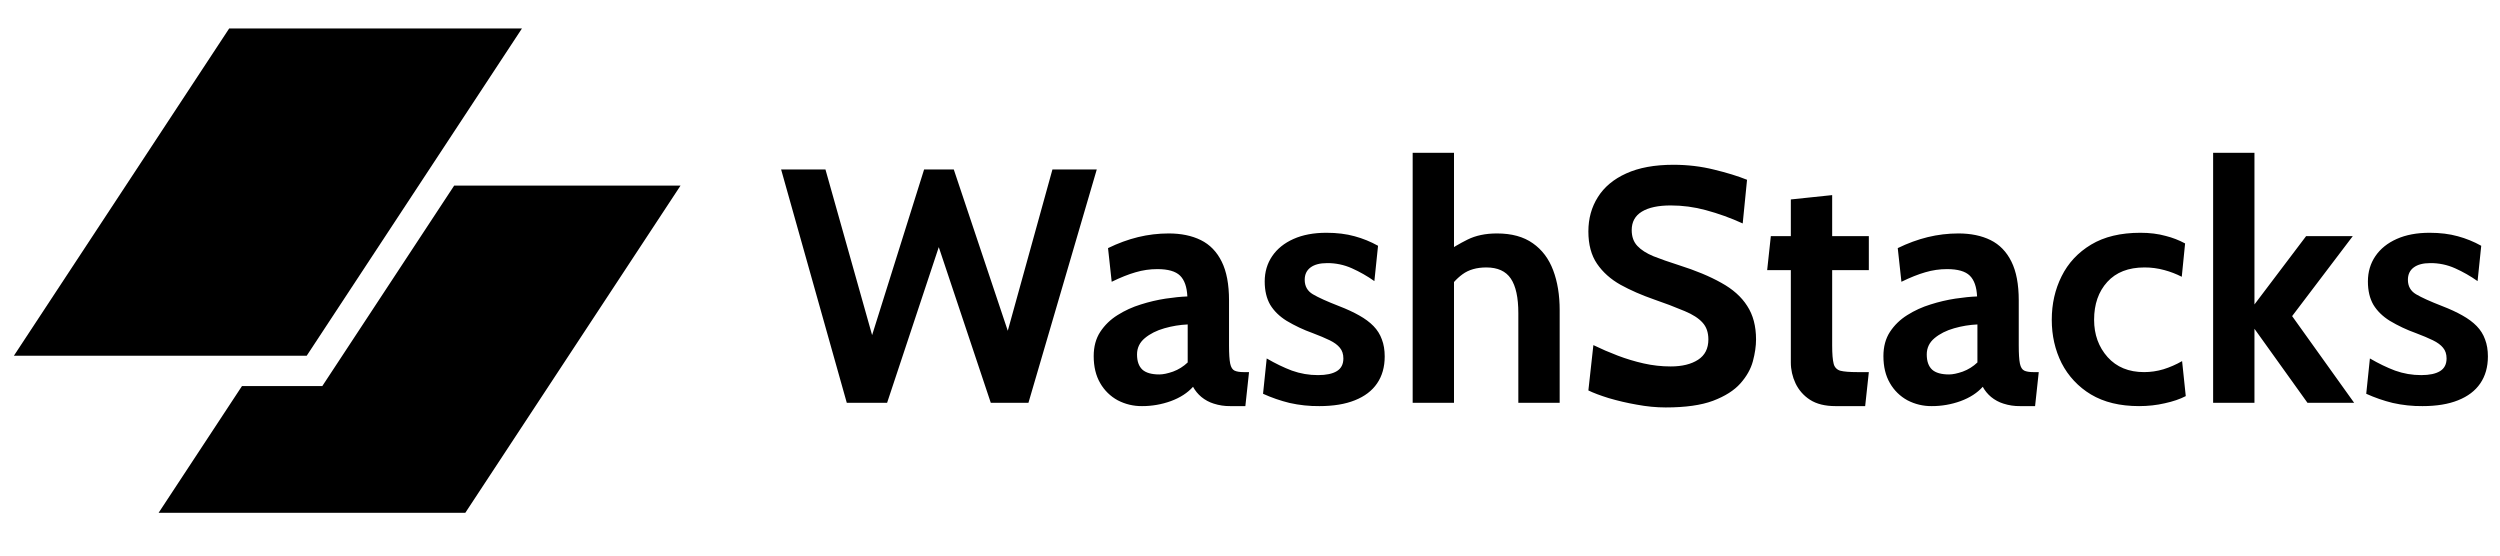
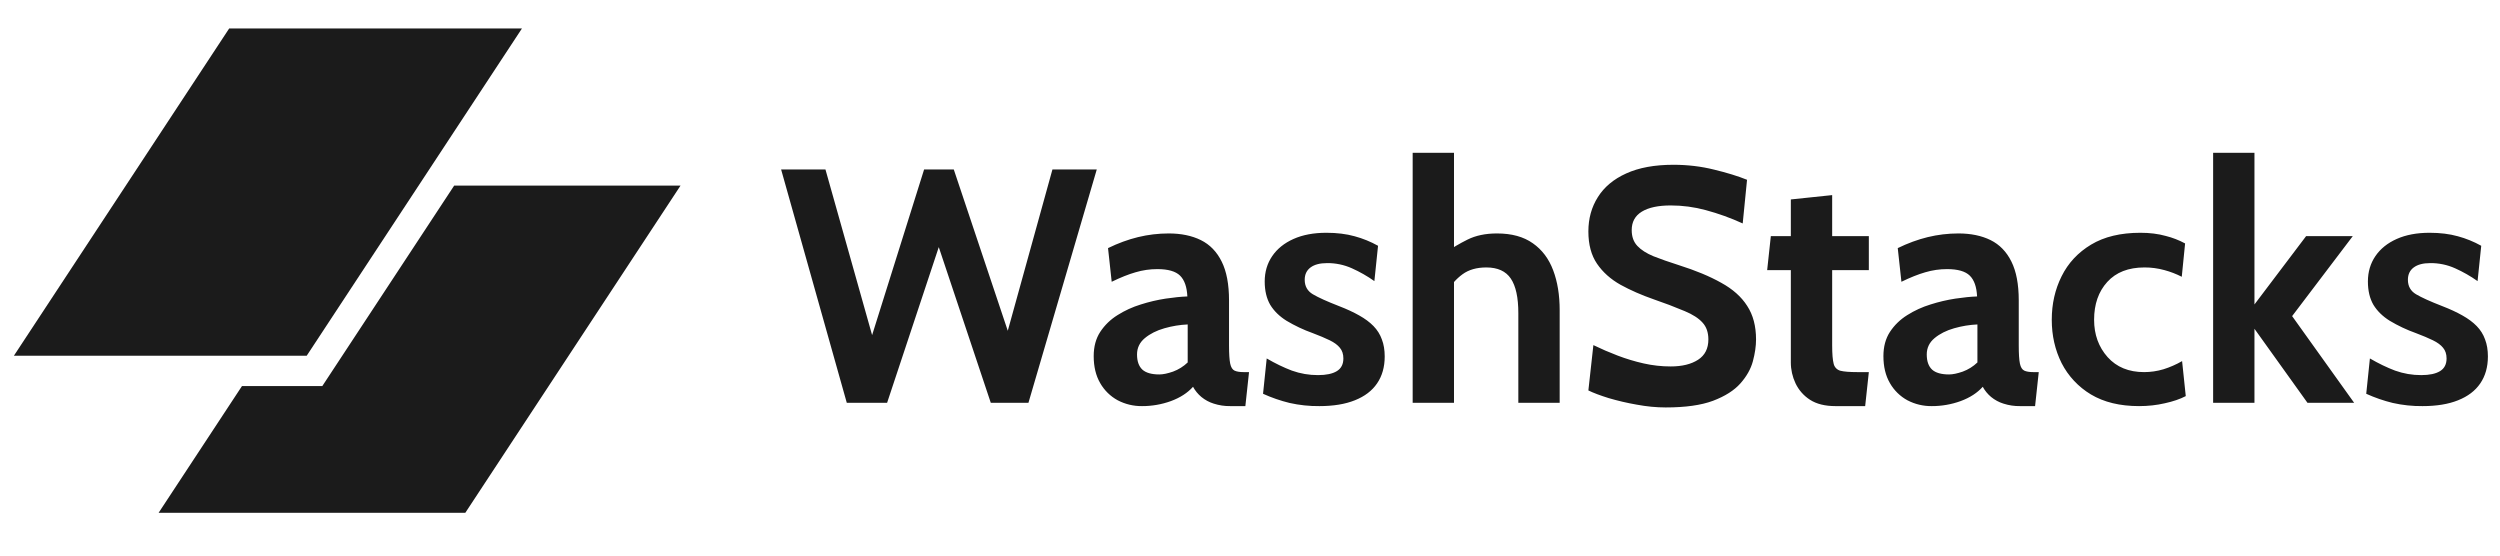
<svg xmlns="http://www.w3.org/2000/svg" width="180" height="40" fill="none" viewBox="0 0 180 40">
-   <path fill="#000" d="M60.968 29 56.24 12.2h3.192l3.36 11.928L66.536 12.2h2.136l3.888 11.616L75.776 12.2h3.192L74.048 29h-2.712l-3.744-11.208L63.872 29h-2.904Zm21.258.24a3.68 3.68 0 0 1-1.752-.42 3.224 3.224 0 0 1-1.26-1.236c-.312-.536-.468-1.184-.468-1.944 0-.68.156-1.26.468-1.74.32-.488.736-.892 1.248-1.212a6.957 6.957 0 0 1 1.68-.768 11.756 11.756 0 0 1 1.788-.42c.592-.088 1.112-.14 1.56-.156-.032-.688-.208-1.188-.528-1.5-.32-.312-.864-.468-1.632-.468-.536 0-1.06.076-1.572.228-.504.144-1.076.372-1.716.684l-.264-2.424c.72-.352 1.44-.616 2.16-.792a9.364 9.364 0 0 1 2.208-.264c.896 0 1.668.16 2.316.48.648.32 1.148.836 1.5 1.548.352.704.528 1.636.528 2.796v3.24c0 .6.028 1.036.084 1.308.056.264.16.432.312.504.152.072.372.108.66.108h.384l-.264 2.448h-1.08a3.71 3.71 0 0 1-1.2-.18 2.633 2.633 0 0 1-.888-.48 2.513 2.513 0 0 1-.6-.732c-.392.44-.924.784-1.596 1.032a6.06 6.06 0 0 1-2.076.36Zm1.248-2.28c.264 0 .592-.068.984-.204a3.05 3.05 0 0 0 1.056-.66V23.36c-.56.024-1.12.116-1.68.276-.56.16-1.028.396-1.404.708-.376.312-.564.704-.564 1.176 0 .488.128.852.384 1.092.256.232.664.348 1.224.348Zm11.521 2.28a9.313 9.313 0 0 1-2.148-.228 10.81 10.81 0 0 1-1.908-.66l.264-2.544c.616.36 1.22.652 1.812.876a5.52 5.52 0 0 0 1.884.324c.592 0 1.044-.096 1.356-.288.312-.192.468-.496.468-.912 0-.312-.084-.568-.252-.768-.16-.2-.404-.38-.732-.54-.328-.16-.736-.332-1.224-.516a10.654 10.654 0 0 1-1.884-.888c-.512-.32-.904-.704-1.176-1.152-.264-.456-.396-1.016-.396-1.68 0-.688.18-1.296.54-1.824.36-.528.872-.94 1.536-1.236.664-.296 1.452-.444 2.364-.444.76 0 1.44.084 2.04.252a7.469 7.469 0 0 1 1.68.684l-.264 2.544a9.513 9.513 0 0 0-1.62-.924 4.26 4.26 0 0 0-1.788-.372c-.512 0-.908.104-1.188.312-.28.208-.42.504-.42.888 0 .464.196.812.588 1.044.392.232 1.02.516 1.884.852.56.216 1.044.44 1.452.672.416.232.76.488 1.032.768s.472.6.6.96c.136.352.204.76.204 1.224 0 .76-.184 1.408-.552 1.944-.36.528-.892.932-1.596 1.212-.696.28-1.548.42-2.556.42Zm6.717-.24V11h2.976v7.752l-.672-.528a13.088 13.088 0 0 1 1.644-.972c.592-.296 1.3-.444 2.124-.444 1.056 0 1.916.236 2.58.708.664.464 1.152 1.112 1.464 1.944.312.824.468 1.78.468 2.868V29h-2.976v-6.456c0-1.12-.18-1.948-.54-2.484-.36-.536-.948-.804-1.764-.804-.696 0-1.268.164-1.716.492-.44.32-.828.756-1.164 1.308l.552-1.608V29h-2.976Zm18.219.336c-.68 0-1.38-.068-2.1-.204a18.052 18.052 0 0 1-2.004-.468c-.616-.192-1.104-.376-1.464-.552l.36-3.264c.56.272 1.144.524 1.752.756.608.232 1.232.42 1.872.564.64.144 1.288.216 1.944.216.816 0 1.472-.16 1.968-.48.496-.32.744-.808.744-1.464 0-.504-.14-.908-.42-1.212-.28-.312-.708-.588-1.284-.828a34.122 34.122 0 0 0-2.208-.84c-.896-.312-1.7-.664-2.412-1.056-.712-.4-1.276-.904-1.692-1.512-.416-.608-.624-1.384-.624-2.328 0-.928.228-1.752.684-2.472.456-.728 1.136-1.296 2.04-1.704.912-.416 2.044-.624 3.396-.624 1.024 0 2 .116 2.928.348.928.224 1.72.468 2.376.732l-.312 3.144a16.94 16.94 0 0 0-2.664-.96 9.564 9.564 0 0 0-2.52-.336c-.896 0-1.588.148-2.076.444-.488.296-.732.74-.732 1.332 0 .472.136.852.408 1.14.272.288.66.536 1.164.744.504.2 1.108.412 1.812.636 1.216.384 2.236.808 3.06 1.272.832.456 1.456 1.012 1.872 1.668.424.648.636 1.452.636 2.412 0 .48-.076 1.004-.228 1.572-.152.56-.452 1.092-.9 1.596s-1.104.92-1.968 1.248c-.856.32-1.992.48-3.408.48Zm12.225-.096c-.752 0-1.364-.152-1.836-.456a2.86 2.86 0 0 1-1.044-1.188 3.507 3.507 0 0 1-.336-1.5v-6.648h-1.704L127.5 17h1.44v-2.64l2.976-.312V17h2.64v2.448h-2.64v5.424c0 .608.036 1.048.108 1.32a.672.672 0 0 0 .492.504c.256.064.664.096 1.224.096h.816l-.264 2.448h-2.136Zm6.93 0a3.68 3.68 0 0 1-1.752-.42 3.224 3.224 0 0 1-1.26-1.236c-.312-.536-.468-1.184-.468-1.944 0-.68.156-1.26.468-1.74.32-.488.736-.892 1.248-1.212a6.957 6.957 0 0 1 1.68-.768 11.756 11.756 0 0 1 1.788-.42c.592-.088 1.112-.14 1.56-.156-.032-.688-.208-1.188-.528-1.5-.32-.312-.864-.468-1.632-.468-.536 0-1.06.076-1.572.228-.504.144-1.076.372-1.716.684l-.264-2.424c.72-.352 1.44-.616 2.16-.792a9.364 9.364 0 0 1 2.208-.264c.896 0 1.668.16 2.316.48.648.32 1.148.836 1.5 1.548.352.704.528 1.636.528 2.796v3.24c0 .6.028 1.036.084 1.308.056.264.16.432.312.504.152.072.372.108.66.108h.384l-.264 2.448h-1.08a3.71 3.71 0 0 1-1.2-.18 2.633 2.633 0 0 1-.888-.48 2.513 2.513 0 0 1-.6-.732c-.392.44-.924.784-1.596 1.032a6.06 6.06 0 0 1-2.076.36Zm1.248-2.28c.264 0 .592-.068.984-.204a3.05 3.05 0 0 0 1.056-.66V23.36c-.56.024-1.12.116-1.68.276-.56.16-1.028.396-1.404.708-.376.312-.564.704-.564 1.176 0 .488.128.852.384 1.092.256.232.664.348 1.224.348Zm13.681 2.28c-1.376 0-2.532-.28-3.468-.84a5.61 5.61 0 0 1-2.112-2.256c-.472-.944-.708-1.984-.708-3.12 0-1.144.236-2.188.708-3.132.472-.952 1.18-1.712 2.124-2.28.944-.568 2.128-.852 3.552-.852.672 0 1.28.076 1.824.228a5.946 5.946 0 0 1 1.392.54l-.24 2.4a6.336 6.336 0 0 0-1.248-.48 5.304 5.304 0 0 0-1.44-.192c-1.152 0-2.044.348-2.676 1.044-.632.696-.948 1.604-.948 2.724 0 1.064.324 1.96.972 2.688.648.72 1.524 1.08 2.628 1.08.472 0 .936-.068 1.392-.204.464-.144.912-.34 1.344-.588l.264 2.52c-.416.216-.92.388-1.512.516-.584.136-1.2.204-1.848.204Zm5.33-.24V11h2.976v10.92l3.72-4.92h3.36l-4.368 5.76 4.464 6.24h-3.36l-3.816-5.328V29h-2.976Zm15.08.24a9.313 9.313 0 0 1-2.148-.228 10.81 10.81 0 0 1-1.908-.66l.264-2.544c.616.36 1.22.652 1.812.876a5.52 5.52 0 0 0 1.884.324c.592 0 1.044-.096 1.356-.288.312-.192.468-.496.468-.912 0-.312-.084-.568-.252-.768-.16-.2-.404-.38-.732-.54-.328-.16-.736-.332-1.224-.516a10.654 10.654 0 0 1-1.884-.888c-.512-.32-.904-.704-1.176-1.152-.264-.456-.396-1.016-.396-1.68 0-.688.18-1.296.54-1.824.36-.528.872-.94 1.536-1.236.664-.296 1.452-.444 2.364-.444.76 0 1.44.084 2.04.252a7.469 7.469 0 0 1 1.68.684l-.264 2.544a9.513 9.513 0 0 0-1.62-.924 4.26 4.26 0 0 0-1.788-.372c-.512 0-.908.104-1.188.312-.28.208-.42.504-.42.888 0 .464.196.812.588 1.044.392.232 1.02.516 1.884.852.56.216 1.044.44 1.452.672.416.232.76.488 1.032.768s.472.6.6.96c.136.352.204.76.204 1.224 0 .76-.184 1.408-.552 1.944-.36.528-.892.932-1.596 1.212-.696.28-1.548.42-2.556.42ZM17.422 27.797l-6.003 9.126h22.082L49 13.361H32.702l-9.496 14.436h-5.784Z" />
-   <path fill="#000" d="M16.5 2.051h21.08L22.083 25.613H1L16.5 2.051Z" />
+   <path fill="#1B1B1B" d="M60.968 29 56.24 12.2h3.192l3.36 11.928L66.536 12.2h2.136l3.888 11.616L75.776 12.2h3.192L74.048 29h-2.712l-3.744-11.208L63.872 29h-2.904Zm21.258.24a3.68 3.68 0 0 1-1.752-.42 3.224 3.224 0 0 1-1.26-1.236c-.312-.536-.468-1.184-.468-1.944 0-.68.156-1.26.468-1.74.32-.488.736-.892 1.248-1.212a6.957 6.957 0 0 1 1.68-.768 11.756 11.756 0 0 1 1.788-.42c.592-.088 1.112-.14 1.56-.156-.032-.688-.208-1.188-.528-1.5-.32-.312-.864-.468-1.632-.468-.536 0-1.06.076-1.572.228-.504.144-1.076.372-1.716.684l-.264-2.424c.72-.352 1.44-.616 2.16-.792a9.364 9.364 0 0 1 2.208-.264c.896 0 1.668.16 2.316.48.648.32 1.148.836 1.5 1.548.352.704.528 1.636.528 2.796v3.24c0 .6.028 1.036.084 1.308.056.264.16.432.312.504.152.072.372.108.66.108h.384l-.264 2.448h-1.08a3.71 3.71 0 0 1-1.2-.18 2.633 2.633 0 0 1-.888-.48 2.513 2.513 0 0 1-.6-.732c-.392.44-.924.784-1.596 1.032a6.06 6.06 0 0 1-2.076.36Zm1.248-2.28c.264 0 .592-.068.984-.204a3.05 3.05 0 0 0 1.056-.66V23.36c-.56.024-1.12.116-1.68.276-.56.16-1.028.396-1.404.708-.376.312-.564.704-.564 1.176 0 .488.128.852.384 1.092.256.232.664.348 1.224.348Zm11.521 2.28a9.313 9.313 0 0 1-2.148-.228 10.81 10.81 0 0 1-1.908-.66l.264-2.544c.616.36 1.22.652 1.812.876a5.52 5.52 0 0 0 1.884.324c.592 0 1.044-.096 1.356-.288.312-.192.468-.496.468-.912 0-.312-.084-.568-.252-.768-.16-.2-.404-.38-.732-.54-.328-.16-.736-.332-1.224-.516a10.654 10.654 0 0 1-1.884-.888c-.512-.32-.904-.704-1.176-1.152-.264-.456-.396-1.016-.396-1.68 0-.688.18-1.296.54-1.824.36-.528.872-.94 1.536-1.236.664-.296 1.452-.444 2.364-.444.76 0 1.44.084 2.04.252a7.469 7.469 0 0 1 1.68.684l-.264 2.544a9.513 9.513 0 0 0-1.62-.924 4.26 4.26 0 0 0-1.788-.372c-.512 0-.908.104-1.188.312-.28.208-.42.504-.42.888 0 .464.196.812.588 1.044.392.232 1.02.516 1.884.852.56.216 1.044.44 1.452.672.416.232.76.488 1.032.768s.472.6.6.96c.136.352.204.76.204 1.224 0 .76-.184 1.408-.552 1.944-.36.528-.892.932-1.596 1.212-.696.28-1.548.42-2.556.42Zm6.717-.24V11h2.976v7.752l-.672-.528a13.088 13.088 0 0 1 1.644-.972c.592-.296 1.3-.444 2.124-.444 1.056 0 1.916.236 2.58.708.664.464 1.152 1.112 1.464 1.944.312.824.468 1.78.468 2.868V29h-2.976v-6.456c0-1.12-.18-1.948-.54-2.484-.36-.536-.948-.804-1.764-.804-.696 0-1.268.164-1.716.492-.44.32-.828.756-1.164 1.308l.552-1.608V29h-2.976Zm18.219.336c-.68 0-1.38-.068-2.1-.204a18.052 18.052 0 0 1-2.004-.468c-.616-.192-1.104-.376-1.464-.552l.36-3.264c.56.272 1.144.524 1.752.756.608.232 1.232.42 1.872.564.64.144 1.288.216 1.944.216.816 0 1.472-.16 1.968-.48.496-.32.744-.808.744-1.464 0-.504-.14-.908-.42-1.212-.28-.312-.708-.588-1.284-.828a34.122 34.122 0 0 0-2.208-.84c-.896-.312-1.7-.664-2.412-1.056-.712-.4-1.276-.904-1.692-1.512-.416-.608-.624-1.384-.624-2.328 0-.928.228-1.752.684-2.472.456-.728 1.136-1.296 2.04-1.704.912-.416 2.044-.624 3.396-.624 1.024 0 2 .116 2.928.348.928.224 1.72.468 2.376.732l-.312 3.144a16.94 16.94 0 0 0-2.664-.96 9.564 9.564 0 0 0-2.52-.336c-.896 0-1.588.148-2.076.444-.488.296-.732.74-.732 1.332 0 .472.136.852.408 1.14.272.288.66.536 1.164.744.504.2 1.108.412 1.812.636 1.216.384 2.236.808 3.06 1.272.832.456 1.456 1.012 1.872 1.668.424.648.636 1.452.636 2.412 0 .48-.076 1.004-.228 1.572-.152.56-.452 1.092-.9 1.596s-1.104.92-1.968 1.248c-.856.32-1.992.48-3.408.48Zm12.225-.096c-.752 0-1.364-.152-1.836-.456a2.86 2.86 0 0 1-1.044-1.188 3.507 3.507 0 0 1-.336-1.5v-6.648h-1.704L127.5 17h1.44v-2.64l2.976-.312V17h2.64v2.448h-2.64v5.424c0 .608.036 1.048.108 1.32a.672.672 0 0 0 .492.504c.256.064.664.096 1.224.096h.816l-.264 2.448h-2.136Zm6.93 0a3.68 3.68 0 0 1-1.752-.42 3.224 3.224 0 0 1-1.26-1.236c-.312-.536-.468-1.184-.468-1.944 0-.68.156-1.26.468-1.74.32-.488.736-.892 1.248-1.212a6.957 6.957 0 0 1 1.68-.768 11.756 11.756 0 0 1 1.788-.42c.592-.088 1.112-.14 1.56-.156-.032-.688-.208-1.188-.528-1.5-.32-.312-.864-.468-1.632-.468-.536 0-1.06.076-1.572.228-.504.144-1.076.372-1.716.684l-.264-2.424c.72-.352 1.44-.616 2.16-.792a9.364 9.364 0 0 1 2.208-.264c.896 0 1.668.16 2.316.48.648.32 1.148.836 1.5 1.548.352.704.528 1.636.528 2.796v3.24c0 .6.028 1.036.084 1.308.056.264.16.432.312.504.152.072.372.108.66.108h.384l-.264 2.448h-1.08a3.71 3.71 0 0 1-1.2-.18 2.633 2.633 0 0 1-.888-.48 2.513 2.513 0 0 1-.6-.732c-.392.44-.924.784-1.596 1.032a6.06 6.06 0 0 1-2.076.36Zm1.248-2.28c.264 0 .592-.068.984-.204a3.05 3.05 0 0 0 1.056-.66V23.36c-.56.024-1.12.116-1.68.276-.56.16-1.028.396-1.404.708-.376.312-.564.704-.564 1.176 0 .488.128.852.384 1.092.256.232.664.348 1.224.348Zm13.681 2.28c-1.376 0-2.532-.28-3.468-.84a5.61 5.61 0 0 1-2.112-2.256c-.472-.944-.708-1.984-.708-3.12 0-1.144.236-2.188.708-3.132.472-.952 1.18-1.712 2.124-2.28.944-.568 2.128-.852 3.552-.852.672 0 1.28.076 1.824.228a5.946 5.946 0 0 1 1.392.54l-.24 2.4a6.336 6.336 0 0 0-1.248-.48 5.304 5.304 0 0 0-1.44-.192c-1.152 0-2.044.348-2.676 1.044-.632.696-.948 1.604-.948 2.724 0 1.064.324 1.96.972 2.688.648.72 1.524 1.08 2.628 1.08.472 0 .936-.068 1.392-.204.464-.144.912-.34 1.344-.588l.264 2.52c-.416.216-.92.388-1.512.516-.584.136-1.2.204-1.848.204Zm5.33-.24V11h2.976v10.92l3.72-4.92h3.36l-4.368 5.76 4.464 6.24h-3.36l-3.816-5.328V29h-2.976Zm15.08.24a9.313 9.313 0 0 1-2.148-.228 10.81 10.81 0 0 1-1.908-.66l.264-2.544c.616.36 1.22.652 1.812.876a5.52 5.52 0 0 0 1.884.324c.592 0 1.044-.096 1.356-.288.312-.192.468-.496.468-.912 0-.312-.084-.568-.252-.768-.16-.2-.404-.38-.732-.54-.328-.16-.736-.332-1.224-.516a10.654 10.654 0 0 1-1.884-.888c-.512-.32-.904-.704-1.176-1.152-.264-.456-.396-1.016-.396-1.68 0-.688.18-1.296.54-1.824.36-.528.872-.94 1.536-1.236.664-.296 1.452-.444 2.364-.444.76 0 1.44.084 2.04.252a7.469 7.469 0 0 1 1.68.684l-.264 2.544a9.513 9.513 0 0 0-1.62-.924 4.26 4.26 0 0 0-1.788-.372c-.512 0-.908.104-1.188.312-.28.208-.42.504-.42.888 0 .464.196.812.588 1.044.392.232 1.02.516 1.884.852.56.216 1.044.44 1.452.672.416.232.76.488 1.032.768s.472.6.6.96c.136.352.204.76.204 1.224 0 .76-.184 1.408-.552 1.944-.36.528-.892.932-1.596 1.212-.696.28-1.548.42-2.556.42ZM17.422 27.797l-6.003 9.126h22.082L49 13.361H32.702l-9.496 14.436h-5.784Z" />
+   <path fill="#1B1B1B" d="M16.5 2.051h21.08L22.083 25.613H1L16.5 2.051Z" />
</svg>
